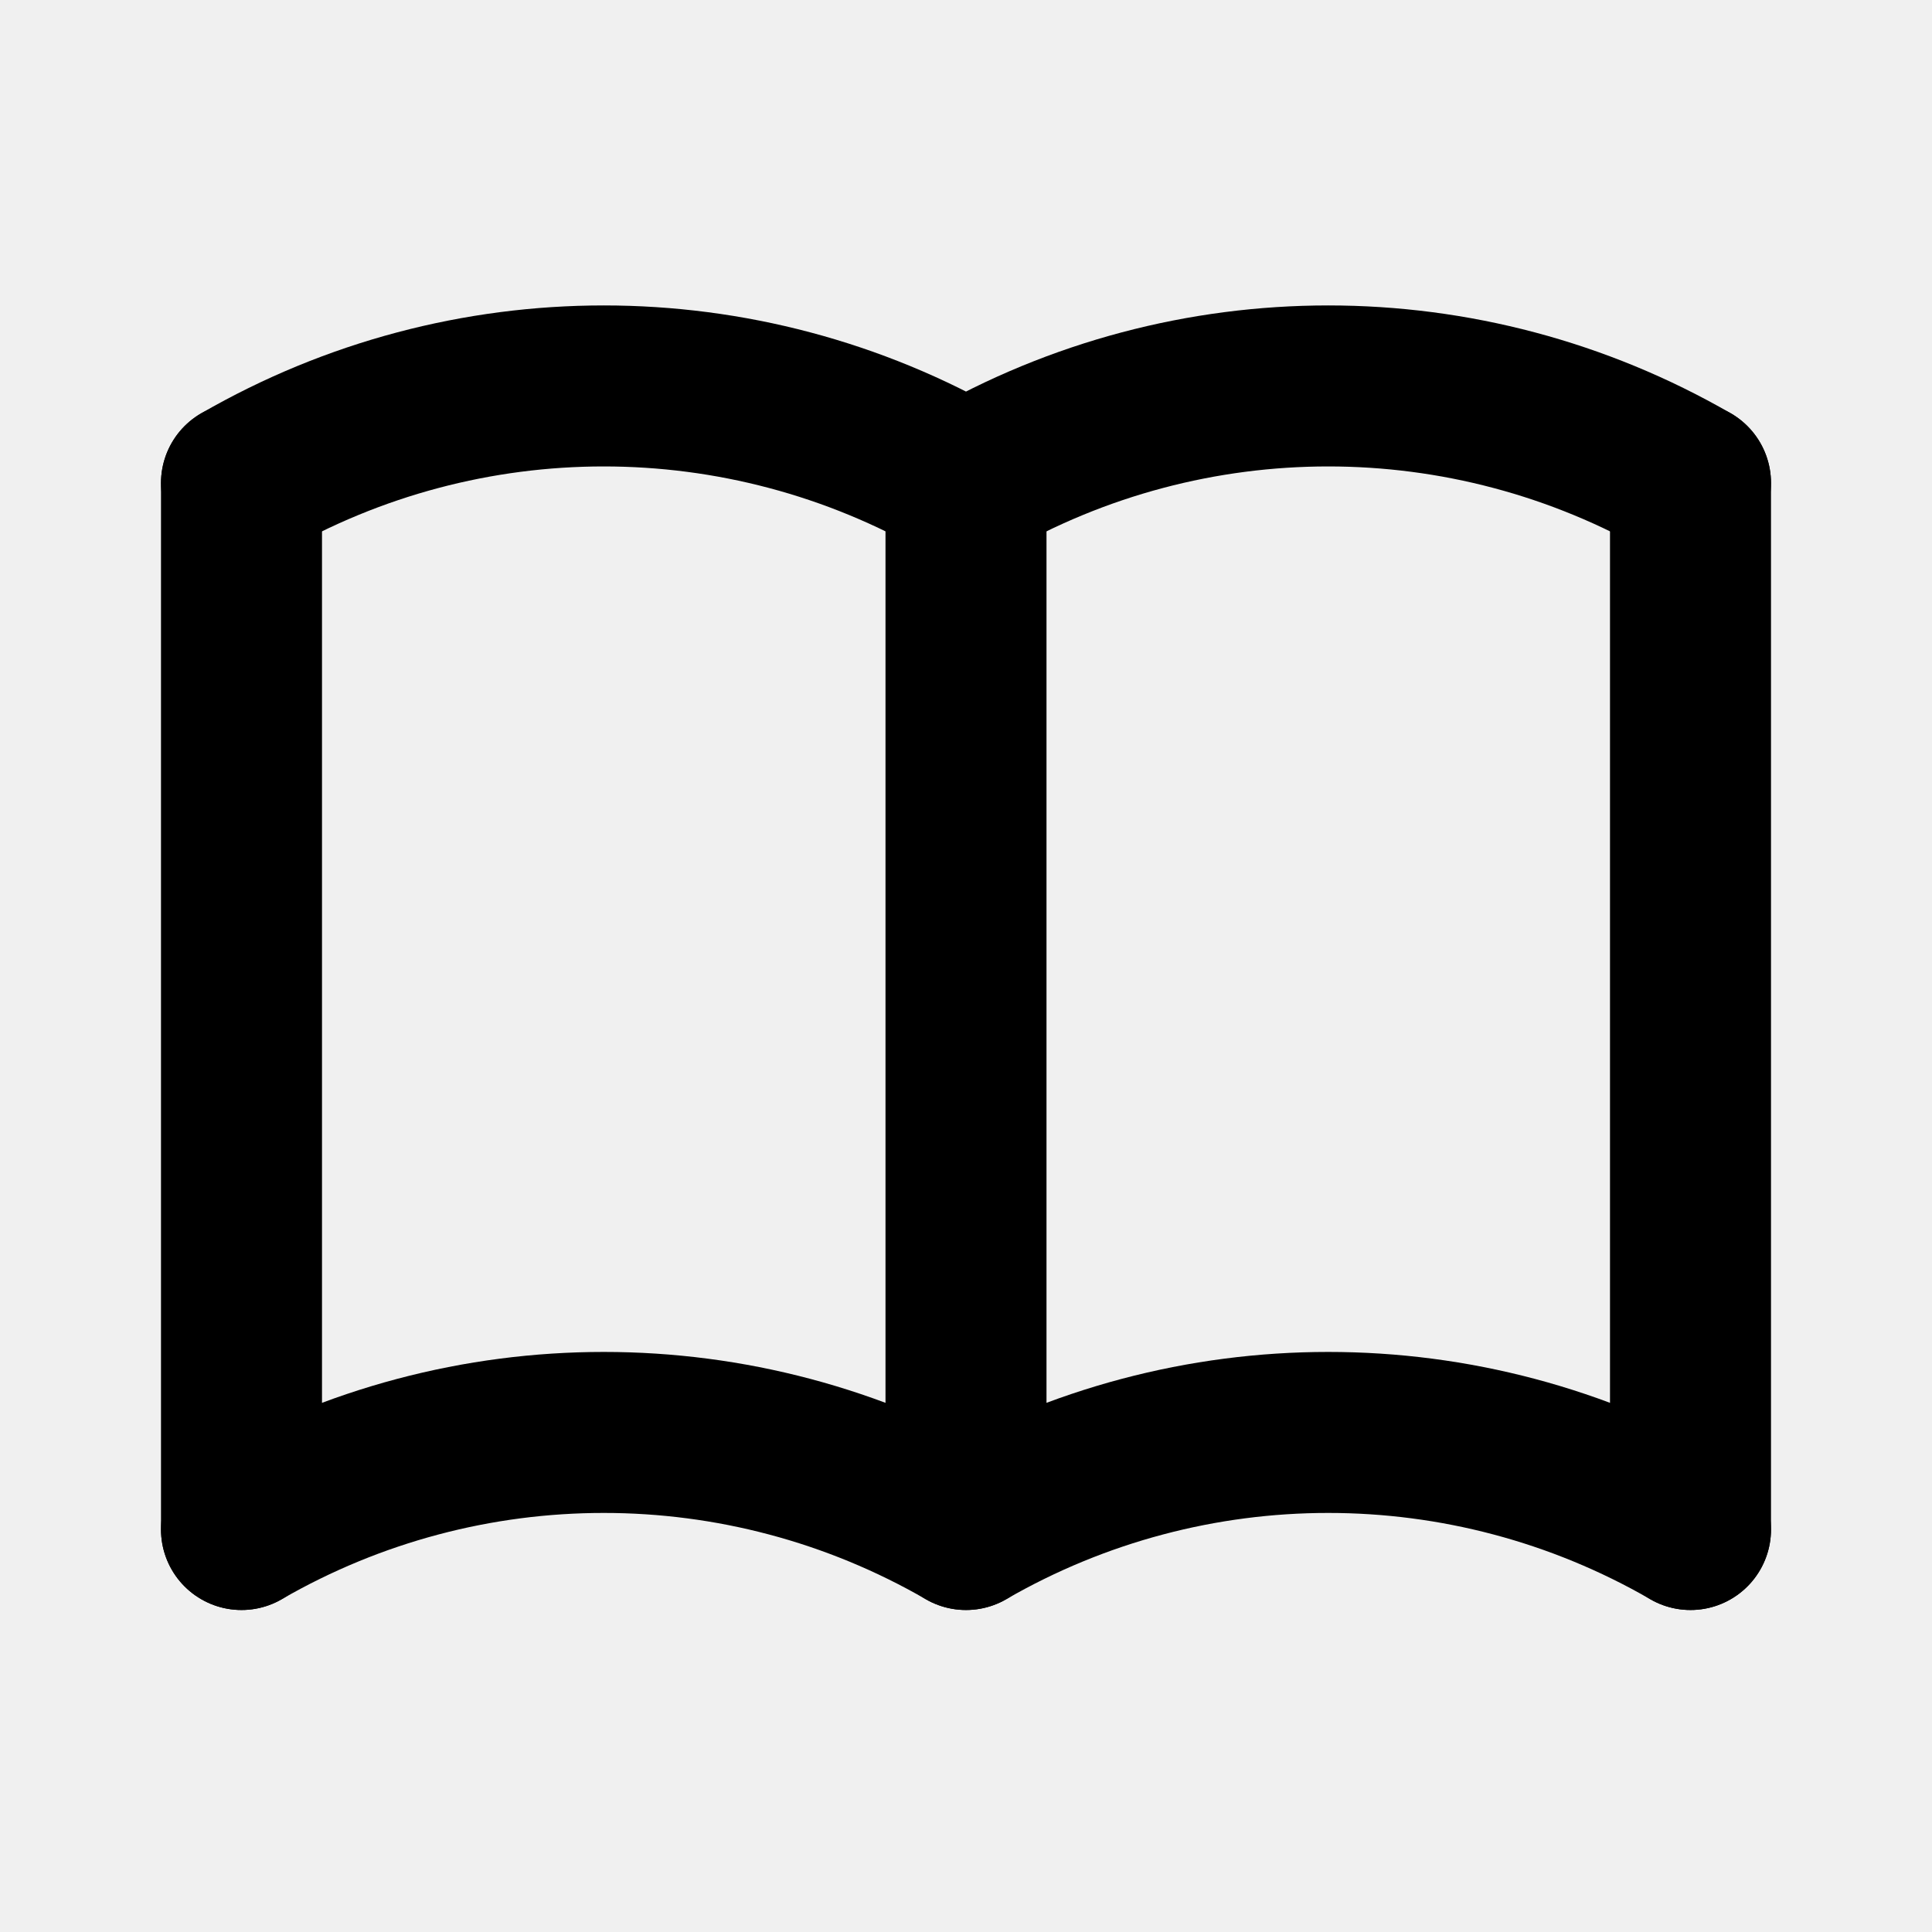
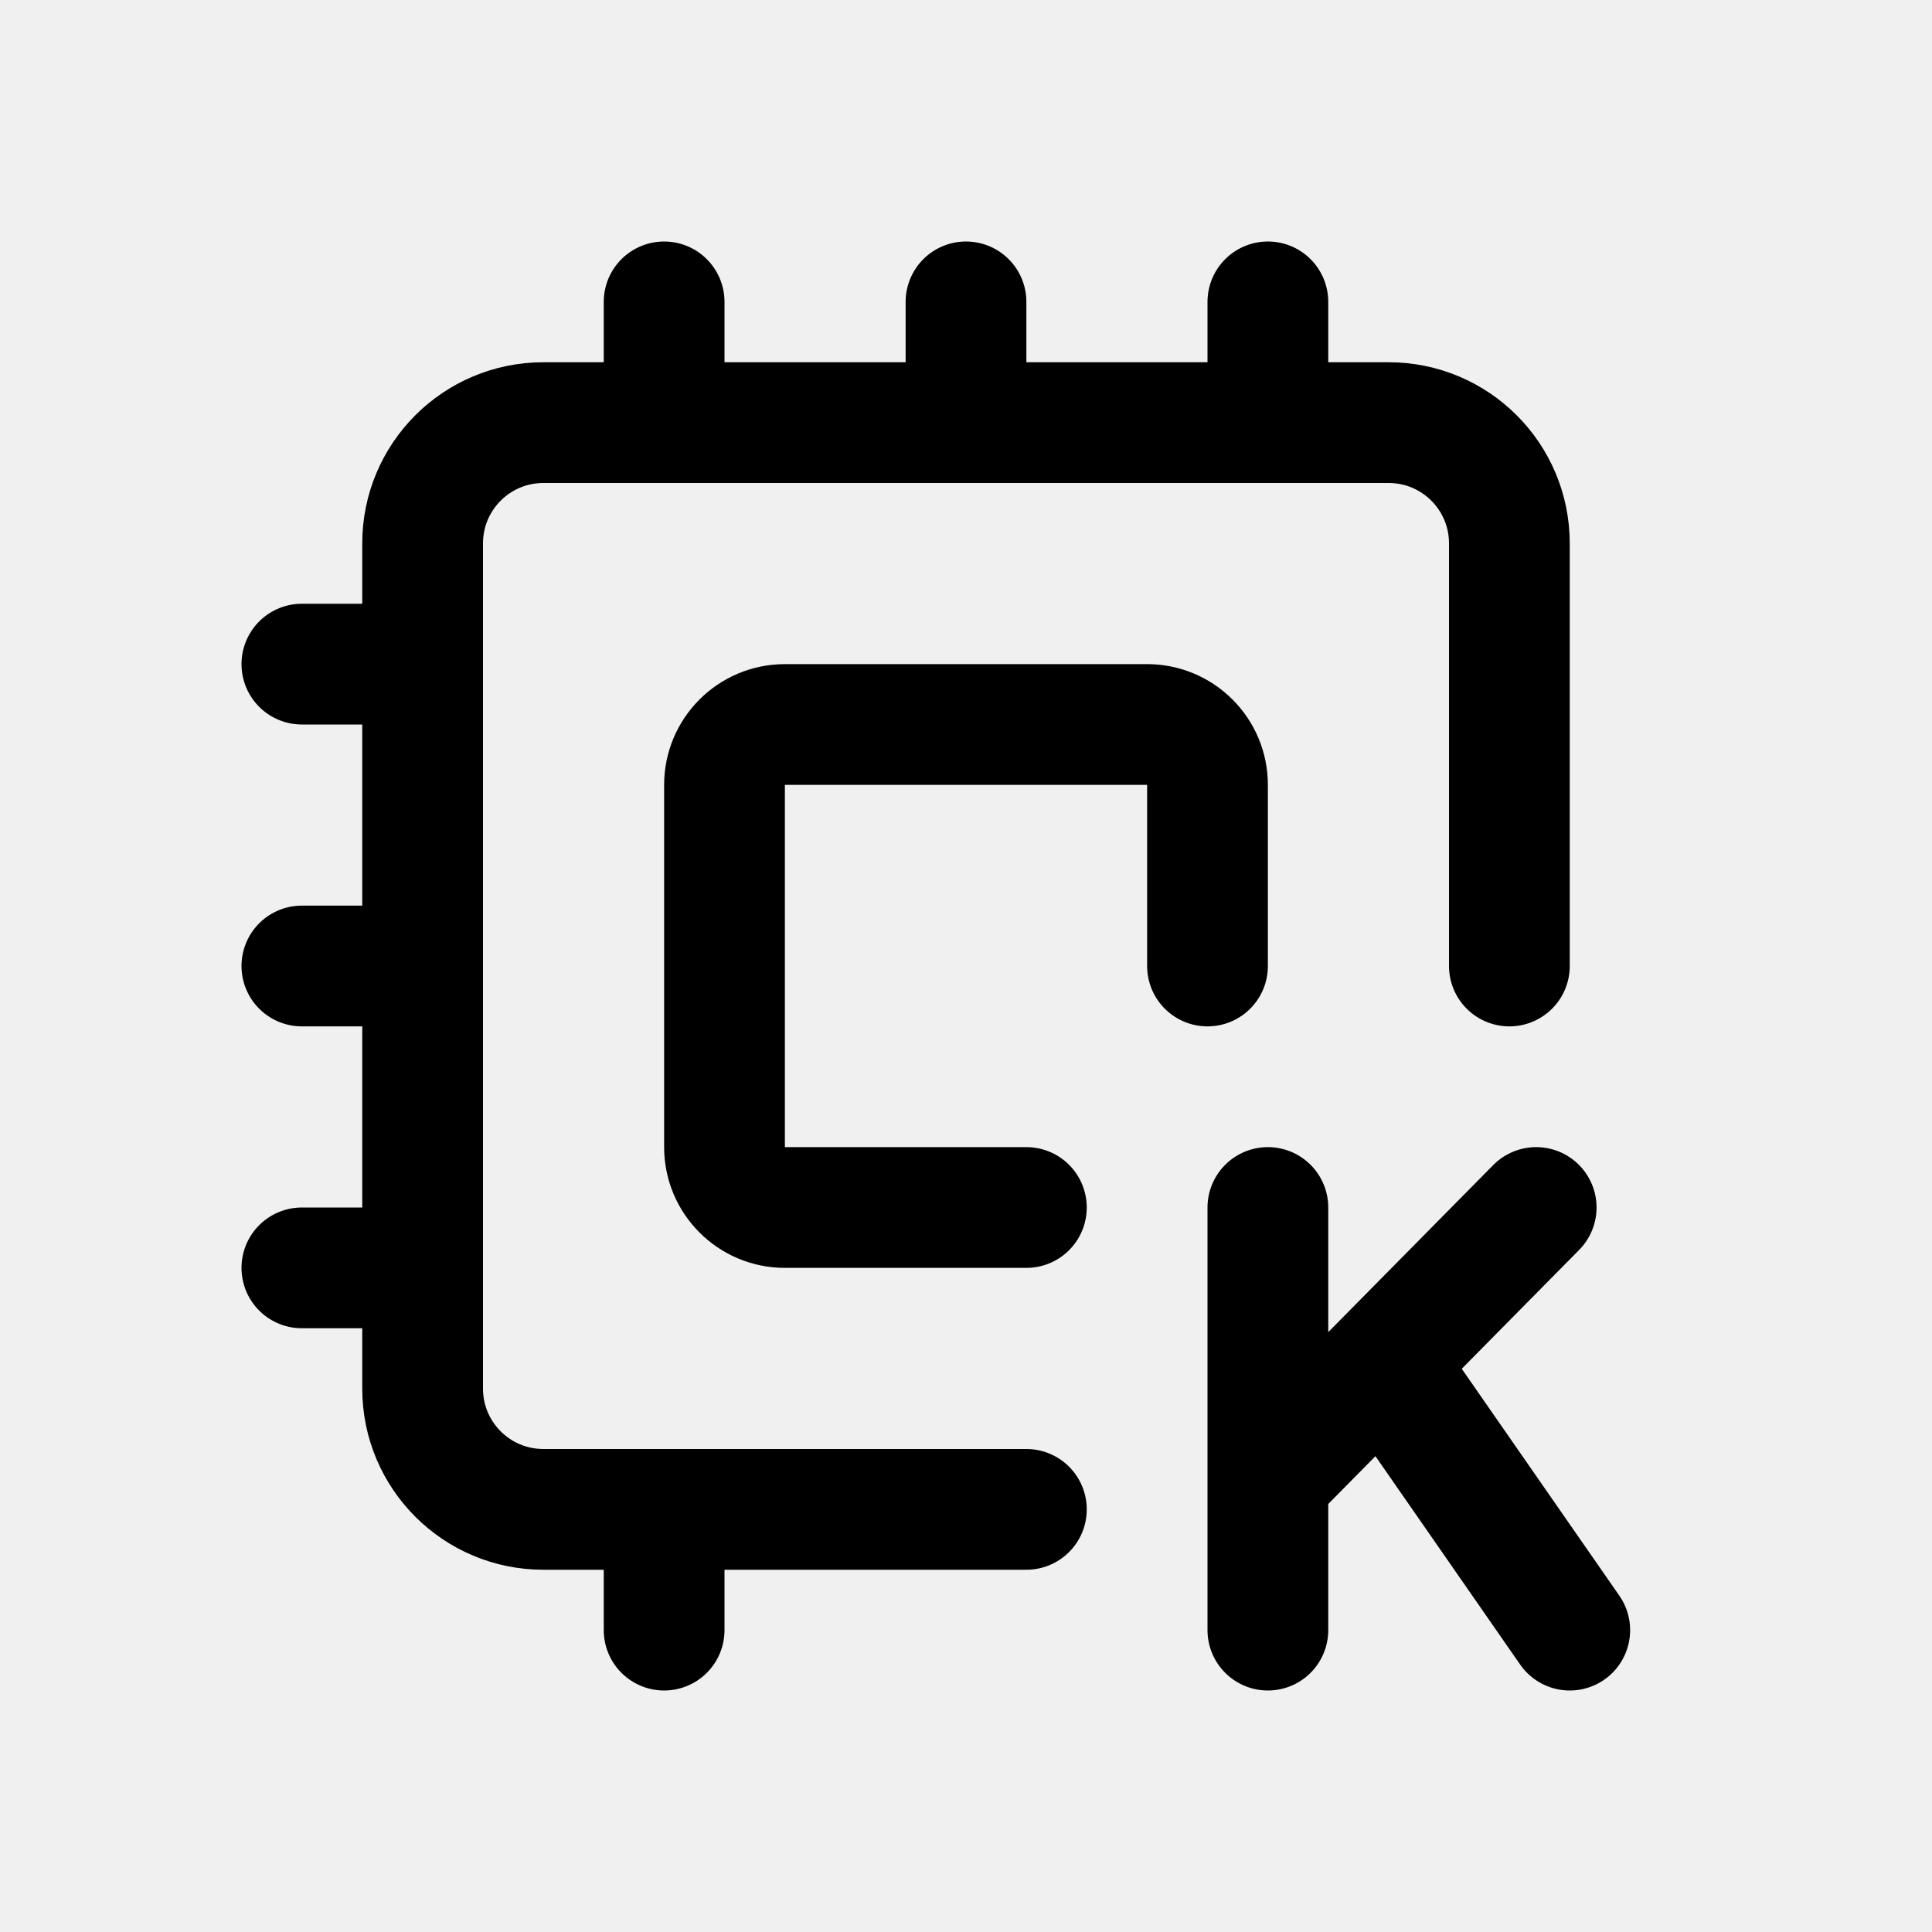
- <svg xmlns="http://www.w3.org/2000/svg" class="icon icon-tabler icon-tabler-book" width="24" height="24" viewBox="0 0 24 24" stroke-width="2" stroke="currentColor" fill="none" stroke-linecap="round" stroke-linejoin="round">
-   <path stroke="none" d="M0 0h24v24H0z" fill="none" />
-   <path d="M3 19a9 9 0 0 1 9 0a9 9 0 0 1 9 0" />
-   <path d="M3 6a9 9 0 0 1 9 0a9 9 0 0 1 9 0" />
-   <path d="M3 6l0 13" />
-   <path d="M12 6l0 13" />
-   <path d="M21 6l0 13" />
+ <svg xmlns="http://www.w3.org/2000/svg" width="32" height="32" viewBox="0 0 32 32" fill="none">
+   <g clip-path="url(#clip0_124_19513)">
+     <path d="M25 16V9C25 7.895 24.105 7 23 7H9C7.895 7 7 7.895 7 9V23C7 24.105 7.895 25 9 25H17" stroke="black" stroke-width="2" stroke-linecap="round" />
+     <path d="M20 16V13C20 12.448 19.552 12 19 12H13C12.448 12 12 12.448 12 13V19C12 19.552 12.448 20 13 20H17" stroke="black" stroke-width="2" stroke-linecap="round" />
+     <path d="M7 11H5" stroke="black" stroke-width="2" stroke-linecap="round" />
+     <path d="M7 16H5" stroke="black" stroke-width="2" stroke-linecap="round" />
+     <path d="M7 21H5" stroke="black" stroke-width="2" stroke-linecap="round" />
+     <path d="M21 7L21 5" stroke="black" stroke-width="2" stroke-linecap="round" />
+     <path d="M16 7L16 5" stroke="black" stroke-width="2" stroke-linecap="round" />
+     <path d="M11 7L11 5" stroke="black" stroke-width="2" stroke-linecap="round" />
+     <path d="M11 27L11 25" stroke="black" stroke-width="2" stroke-linecap="round" />
+     <path d="M21 20V27M21 24.5L25.444 20M23.222 23L26 27" stroke="black" stroke-width="2" stroke-linecap="round" stroke-linejoin="round" />
+   </g>
+   <defs>
+     <clipPath id="clip0_124_19513">
+       <rect width="32" height="32" fill="white" />
+     </clipPath>
+   </defs>
</svg>
